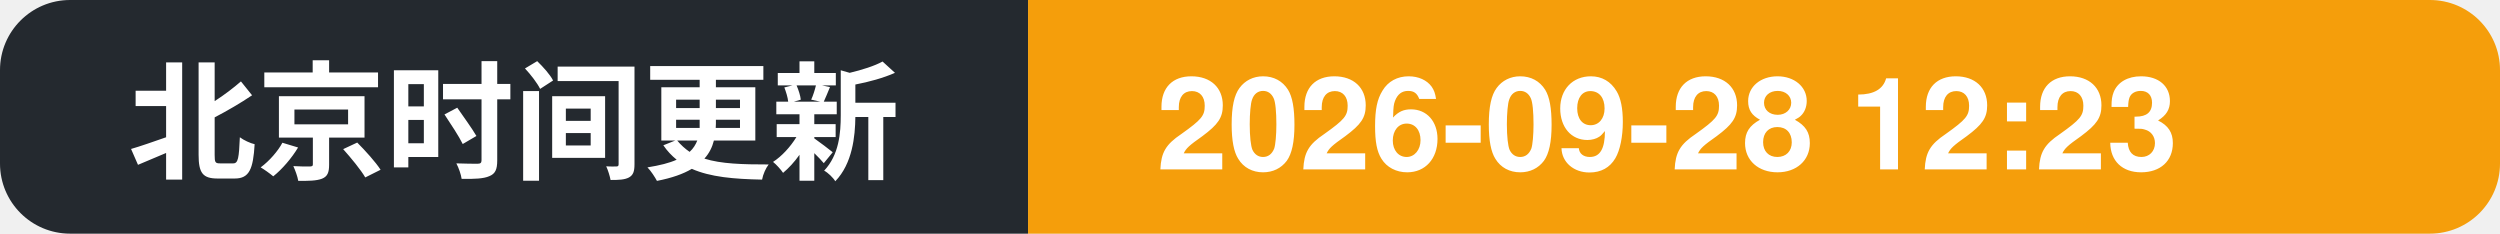
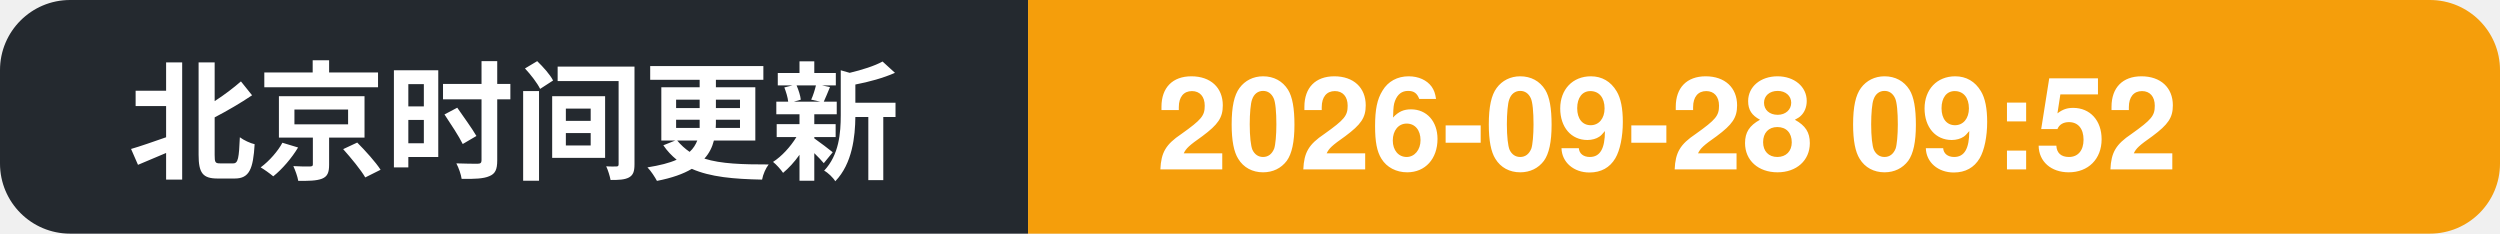
- <svg xmlns="http://www.w3.org/2000/svg" width="214" height="20" role="img" aria-label="北京时间更新: 2026-09-28 12:23">
+ <svg xmlns="http://www.w3.org/2000/svg" width="214" height="20" role="img" aria-label="北京时间更新: 2026-09-28 09:52">
  <clipPath id="c">
    <rect width="214" height="20" rx="6" />
  </clipPath>
  <g clip-path="url(#c)">
    <rect width="88" height="20" fill="#24292f" />
    <rect x="88" width="126" height="20" fill="#f59e0b" />
    <text x="11" y="14.5" font-family="Segoe UI, PingFang SC, Hiragino Sans GB, Microsoft YaHei, Helvetica, Arial, sans-serif" font-size="11" font-weight="600" fill="#ffffff">北京时间更新</text>
-     <text x="99" y="14.5" font-family="Segoe UI, PingFang SC, Hiragino Sans GB, Microsoft YaHei, Helvetica, Arial, sans-serif" font-size="11" font-weight="700" fill="#ffffff">2026-09-28 12:23</text>
+     <text x="99" y="14.5" font-family="Segoe UI, PingFang SC, Hiragino Sans GB, Microsoft YaHei, Helvetica, Arial, sans-serif" font-size="11" font-weight="700" fill="#ffffff">2026-09-28 09:52</text>
  </g>
</svg>
